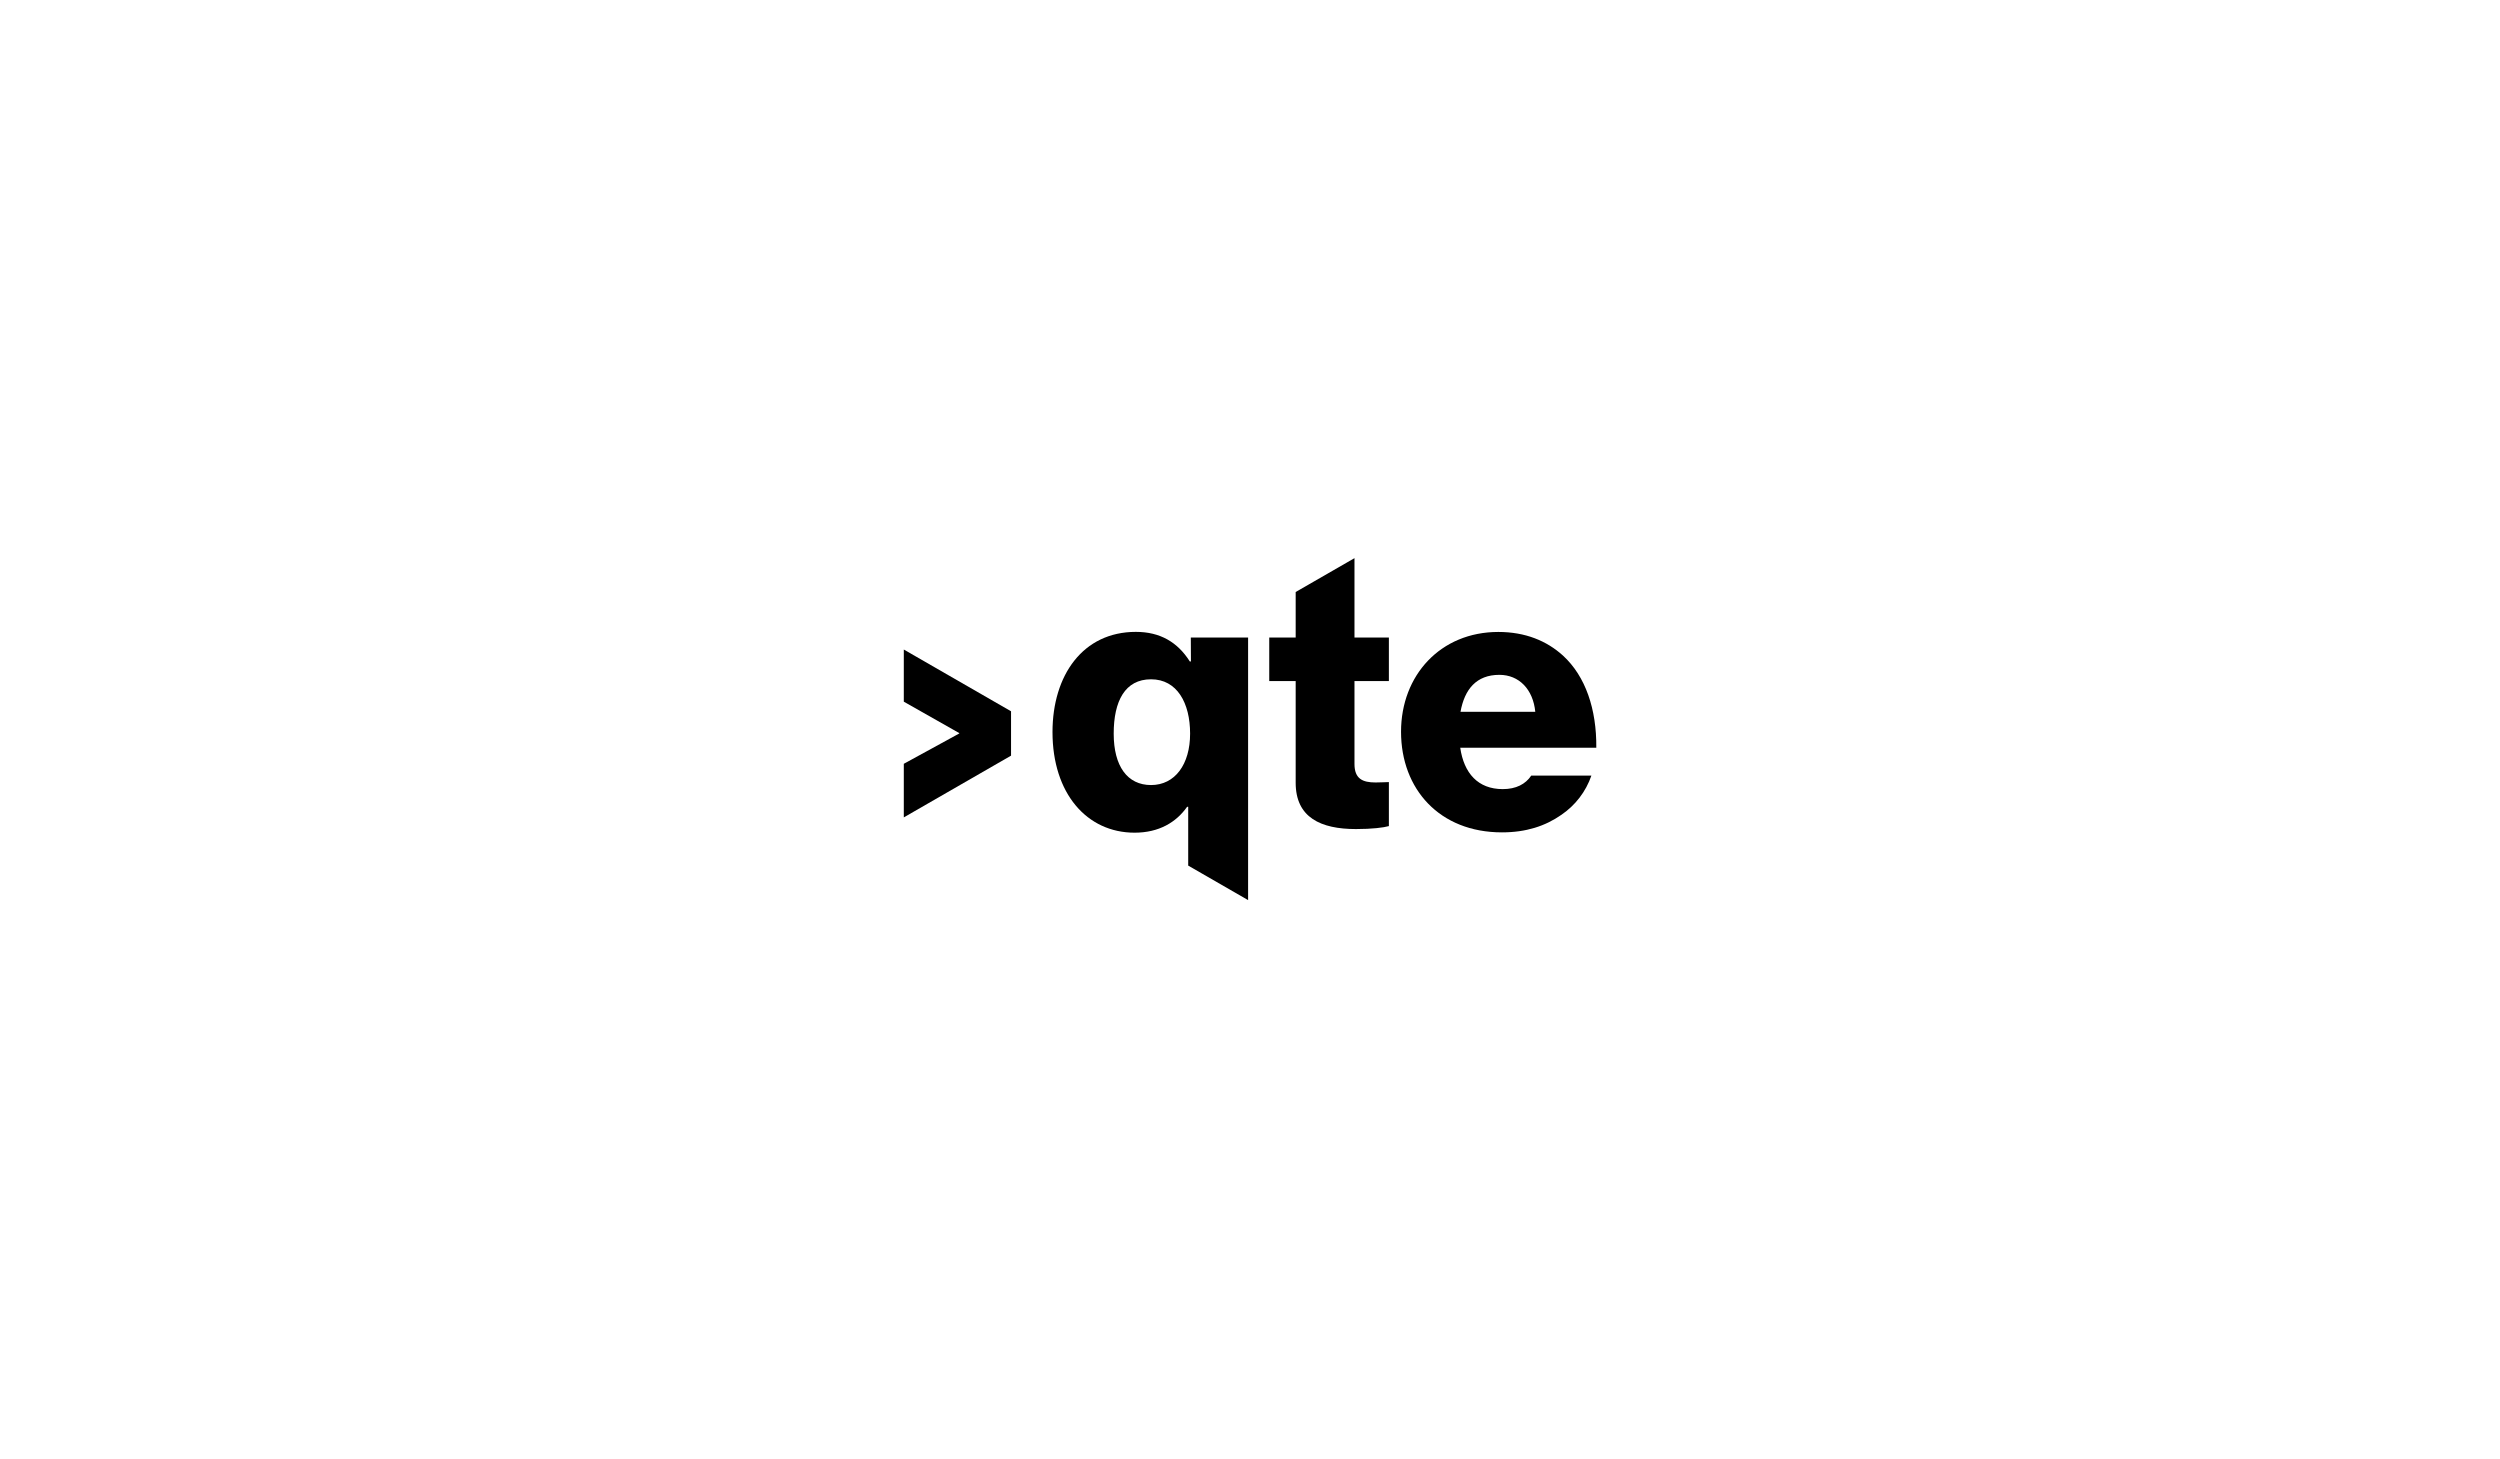
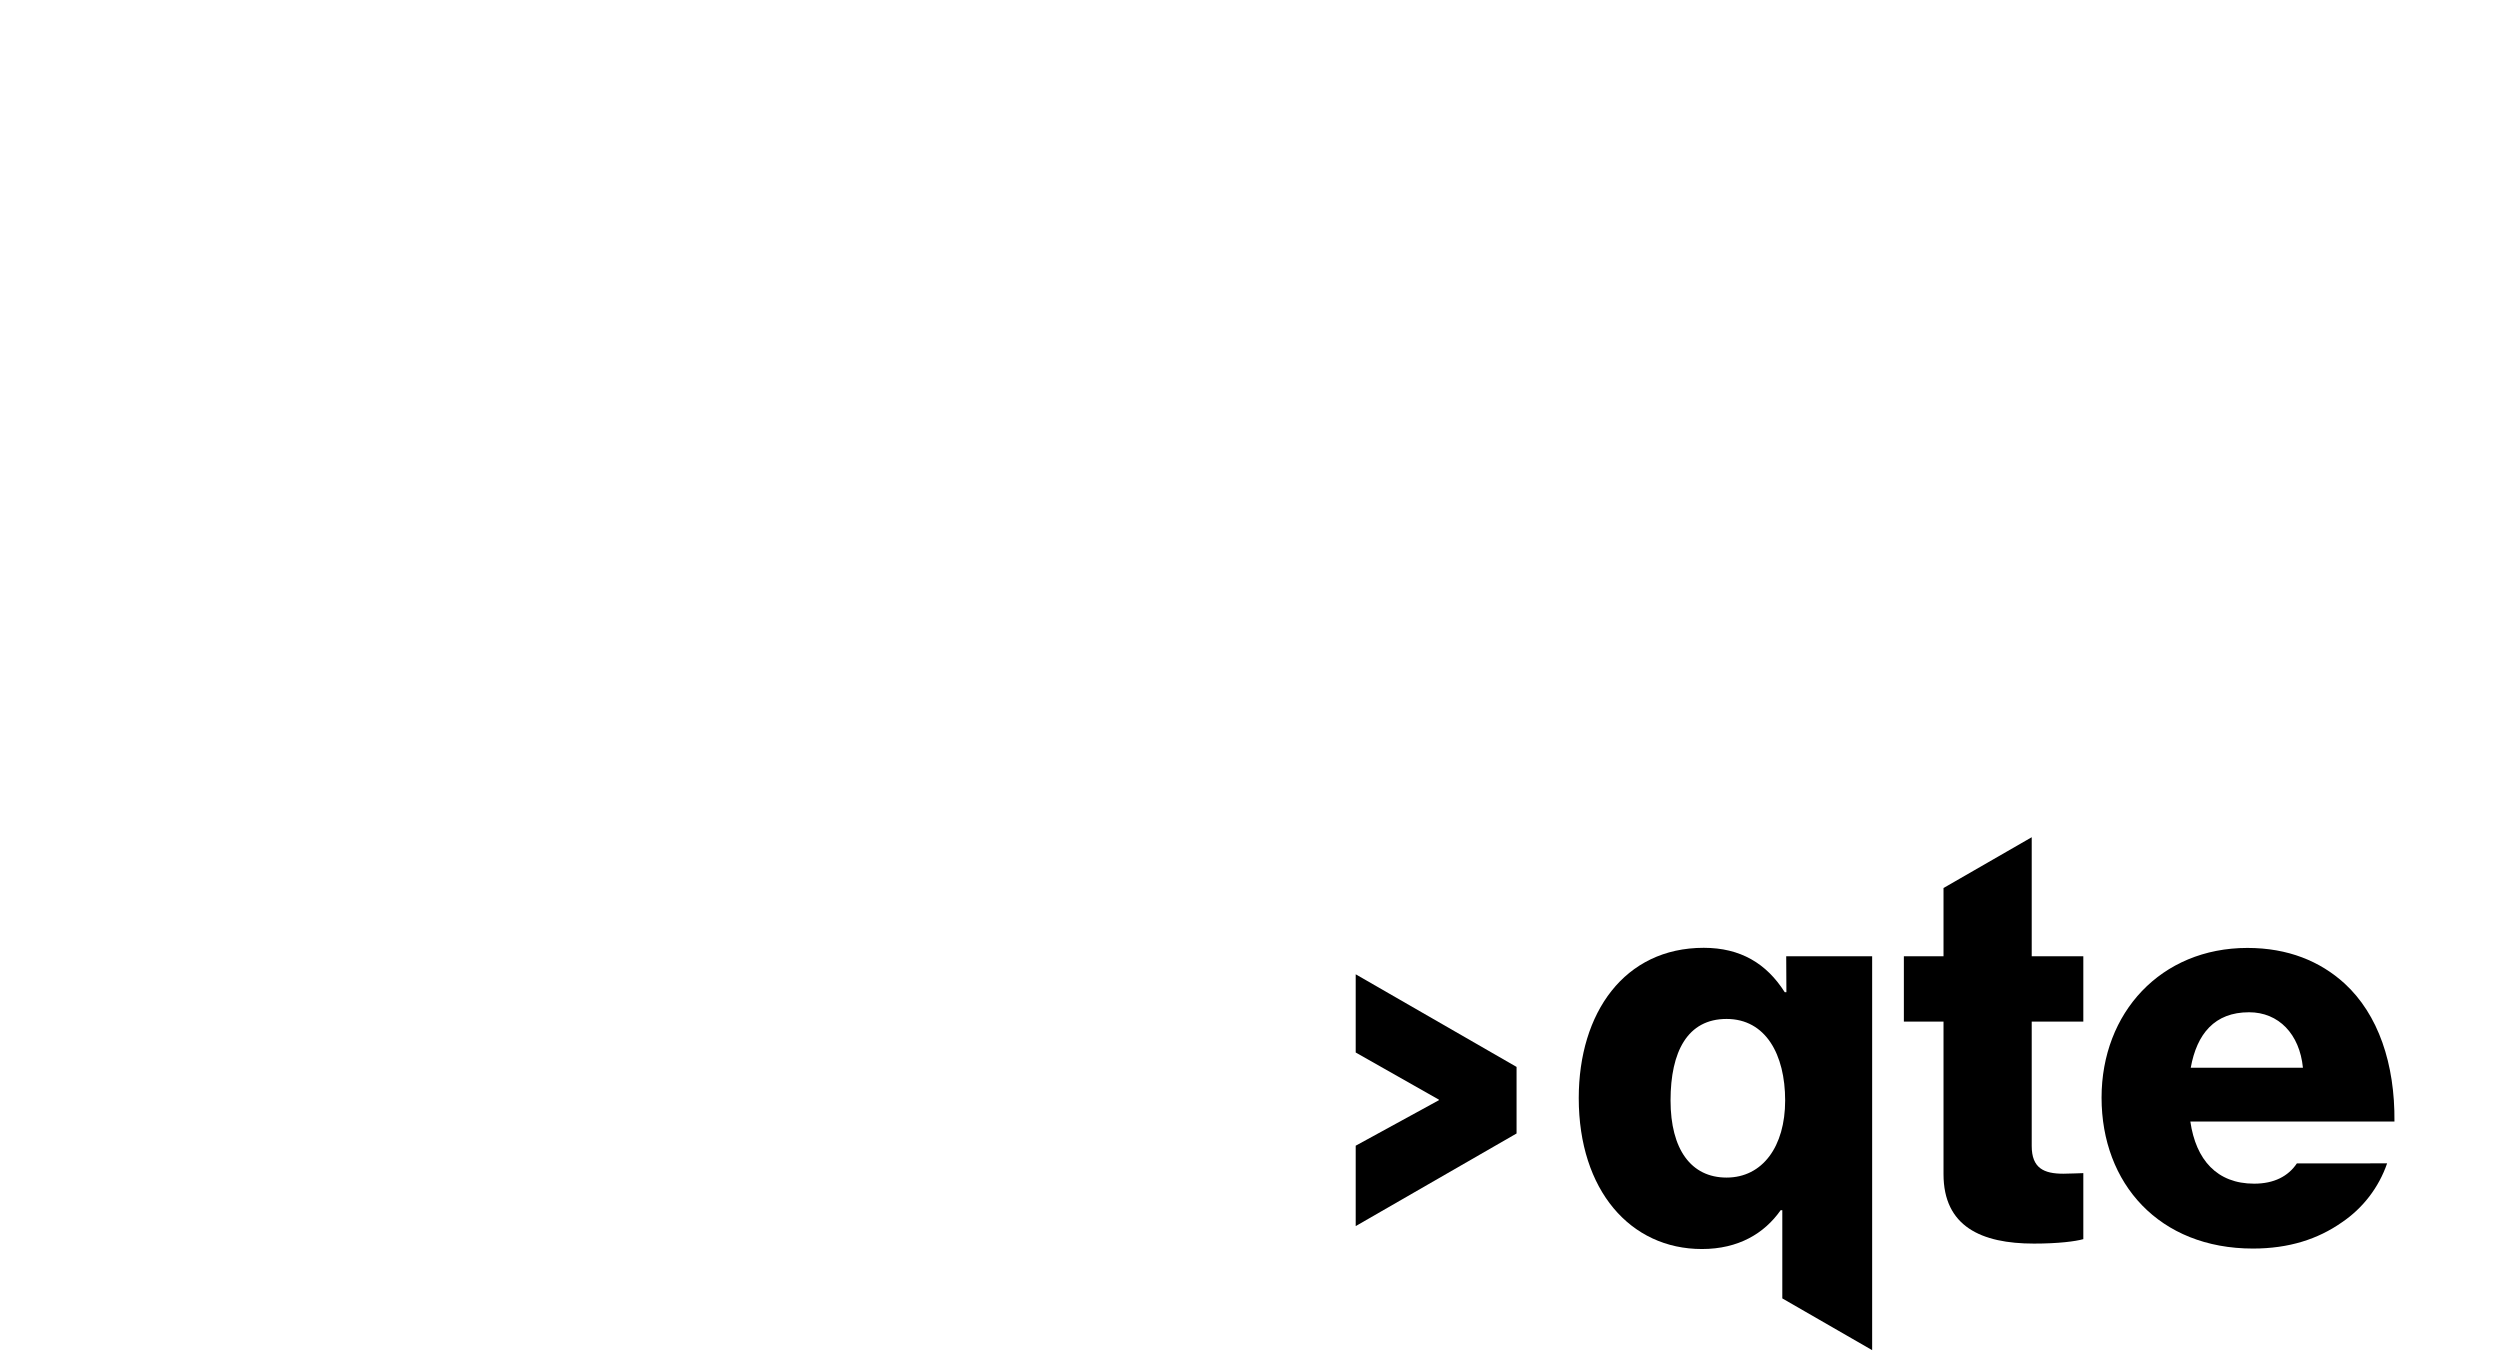
- <svg xmlns="http://www.w3.org/2000/svg" id="Logo" viewBox="0 0 960 560">
+ <svg xmlns="http://www.w3.org/2000/svg" id="Logo" viewBox="0 0 640 350">
  <polygon points="347.06 269.44 368.36 281.51 368.36 281.65 347.06 293.3 347.06 313.88 388.24 290.17 388.24 273.13 347.06 249.42 347.06 269.44" />
  <path d="M520.12,214.33l-22.58,13V244.8H487.39v16.73h10.15v39.05c0,13.38,9.66,17.78,23.15,17.78,6.25,0,10.65-.57,12.64-1.14v-16.9c-.85,0-3.13.15-5.11.15-5,0-8.1-1.42-8.1-7.1V261.53h13.21V244.8H520.12Z" />
  <path d="M457.32,254h-.43c-4.68-7.38-11.36-11.36-20.73-11.36-20.31,0-32,16.62-32,38.48,0,23.58,13.21,38.63,31.52,38.63,9.38,0,16-4,20.17-9.94h.42v22.58l23,13.25V244.8h-22ZM442,301.46c-9.09,0-14.34-7.24-14.34-19.74S432,260.85,442,260.85s15,9.09,15,20.87S451.21,301.46,442,301.46Z" />
  <path d="M588,297.83c-2.21,3.29-5.83,5.19-10.94,5.19-9.52,0-14.91-6.1-16.33-15.9h52.25c.14-14.77-4.12-27.41-12.78-35.36-6.25-5.68-14.48-9.09-24.85-9.09C553.16,242.67,538,259.29,538,281c0,22,14.76,38.63,38.76,38.63,9.23,0,16.62-2.42,22.72-6.68a30,30,0,0,0,11.62-15.13Zm-12.22-38.69c7.52,0,12.92,5.54,13.77,14.2H560.83C562.39,264.68,566.93,259.14,575.74,259.14Z" />
</svg>
